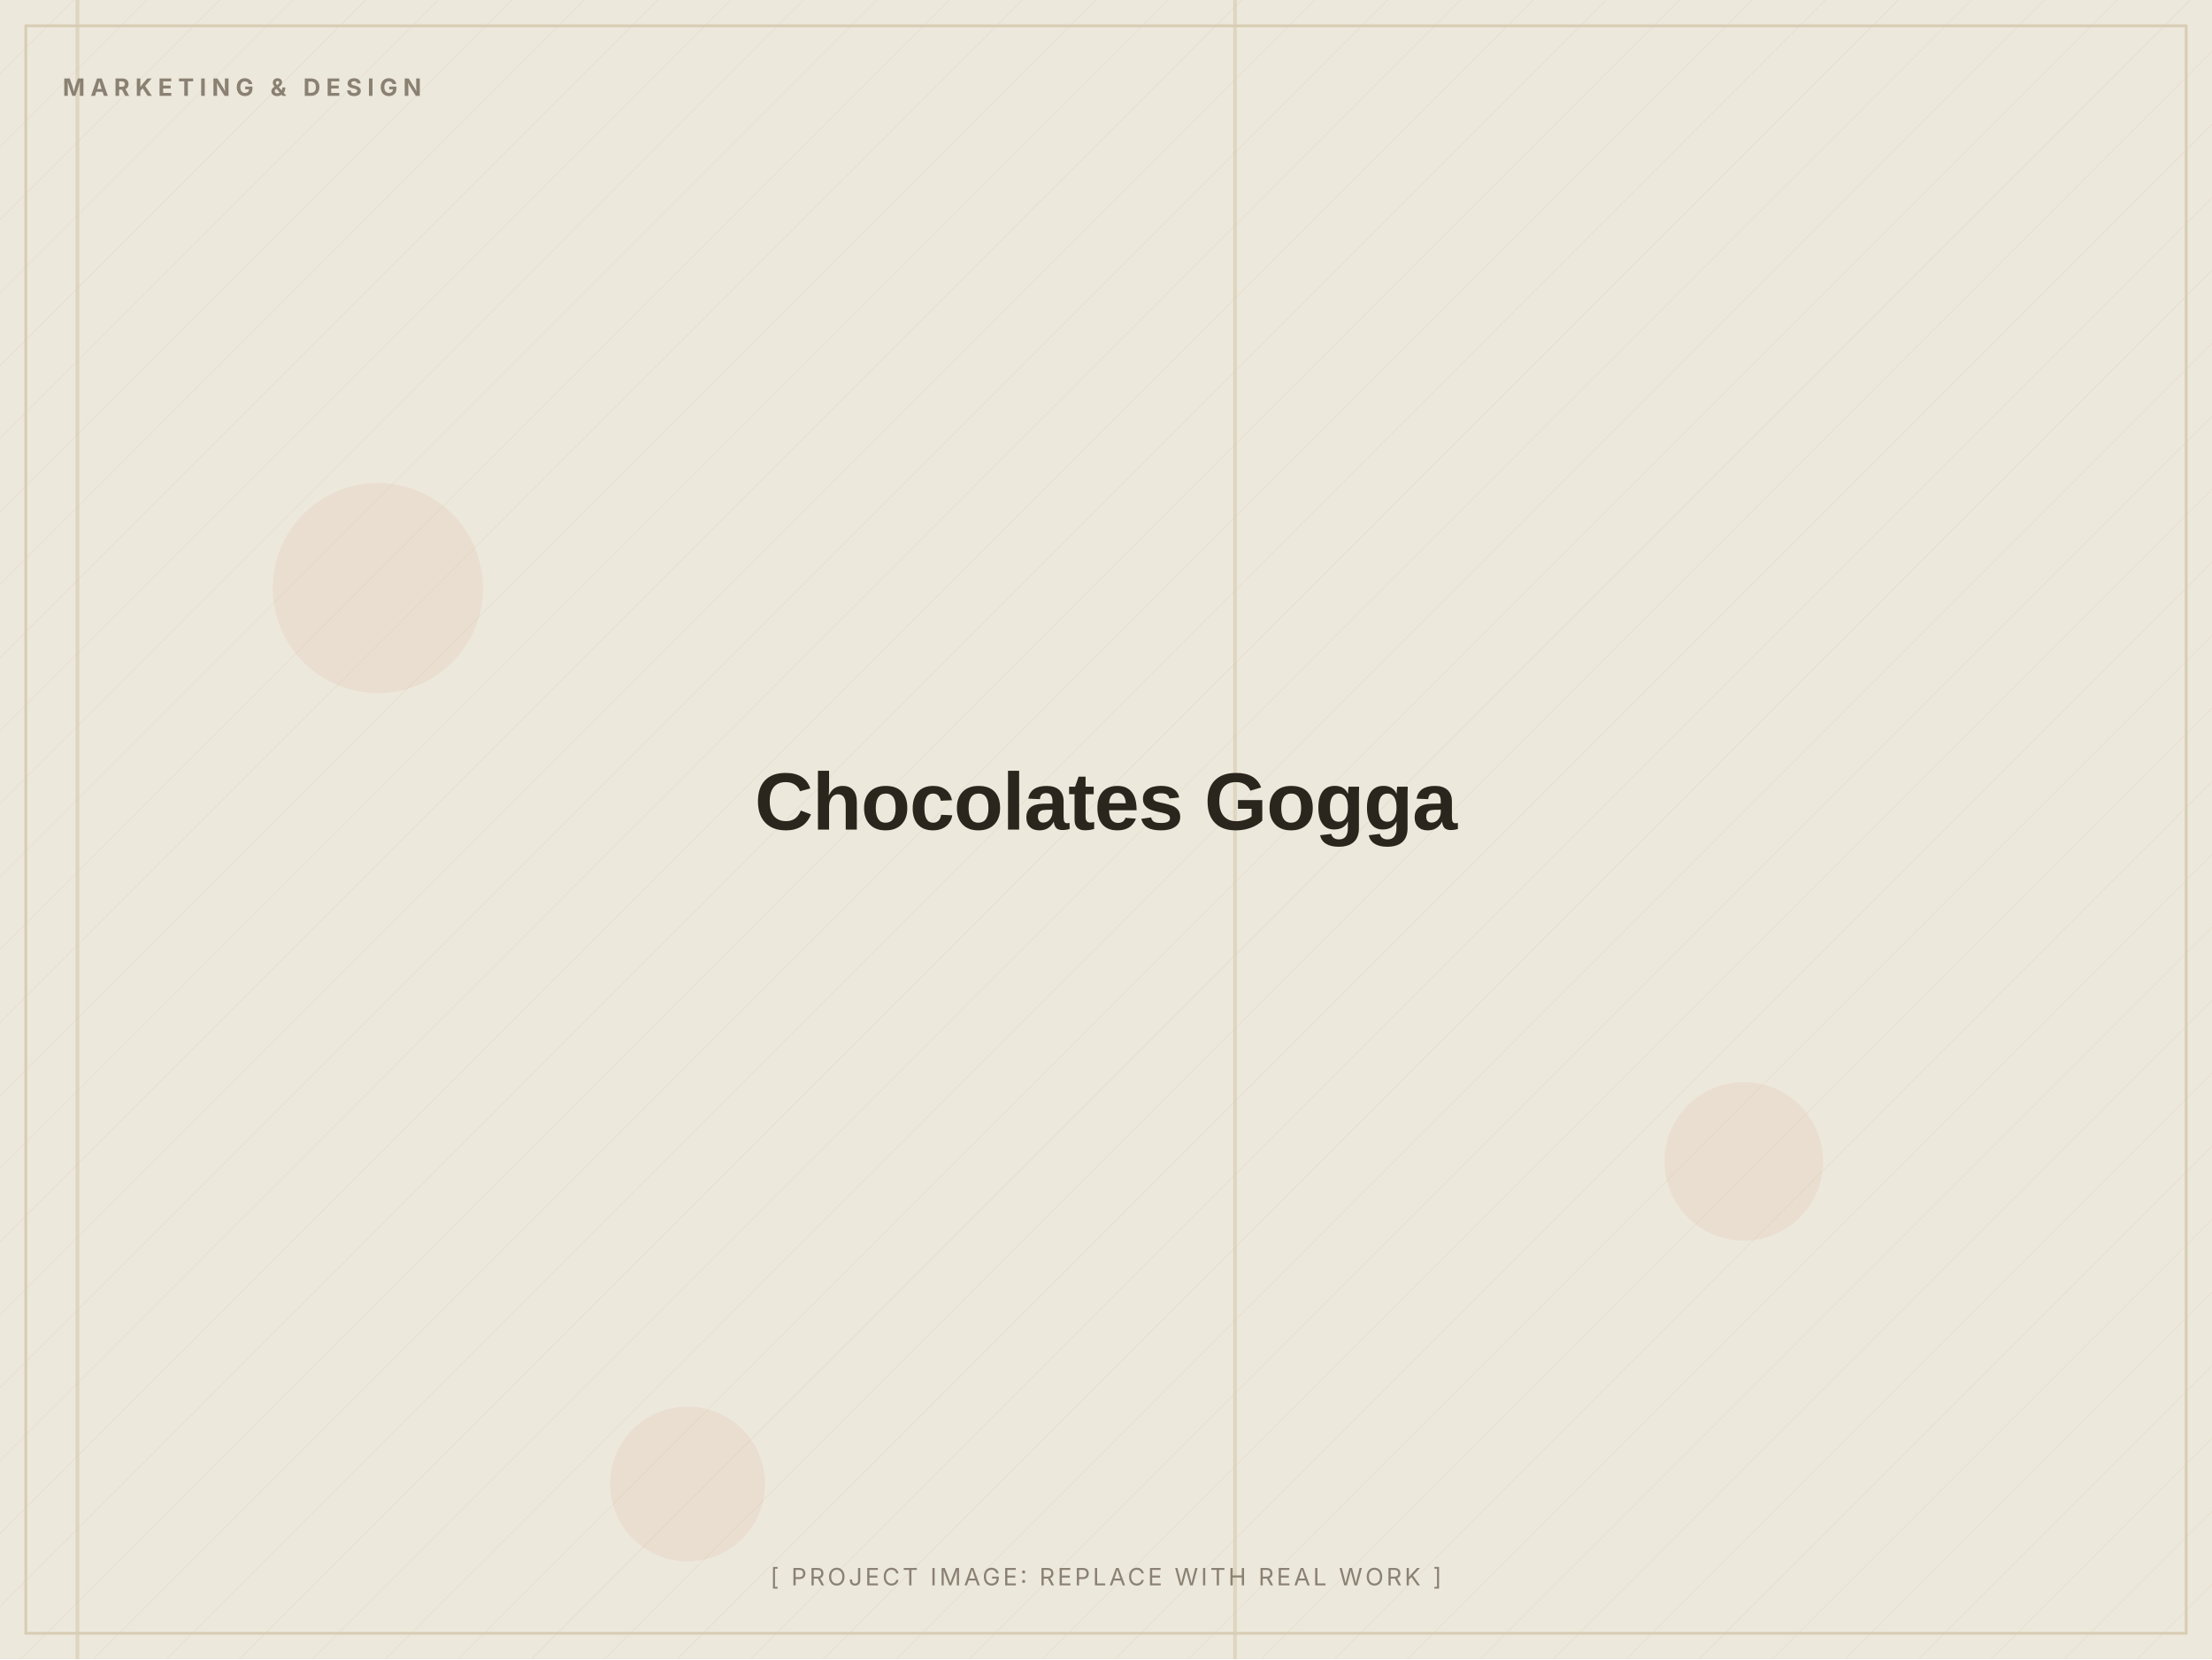
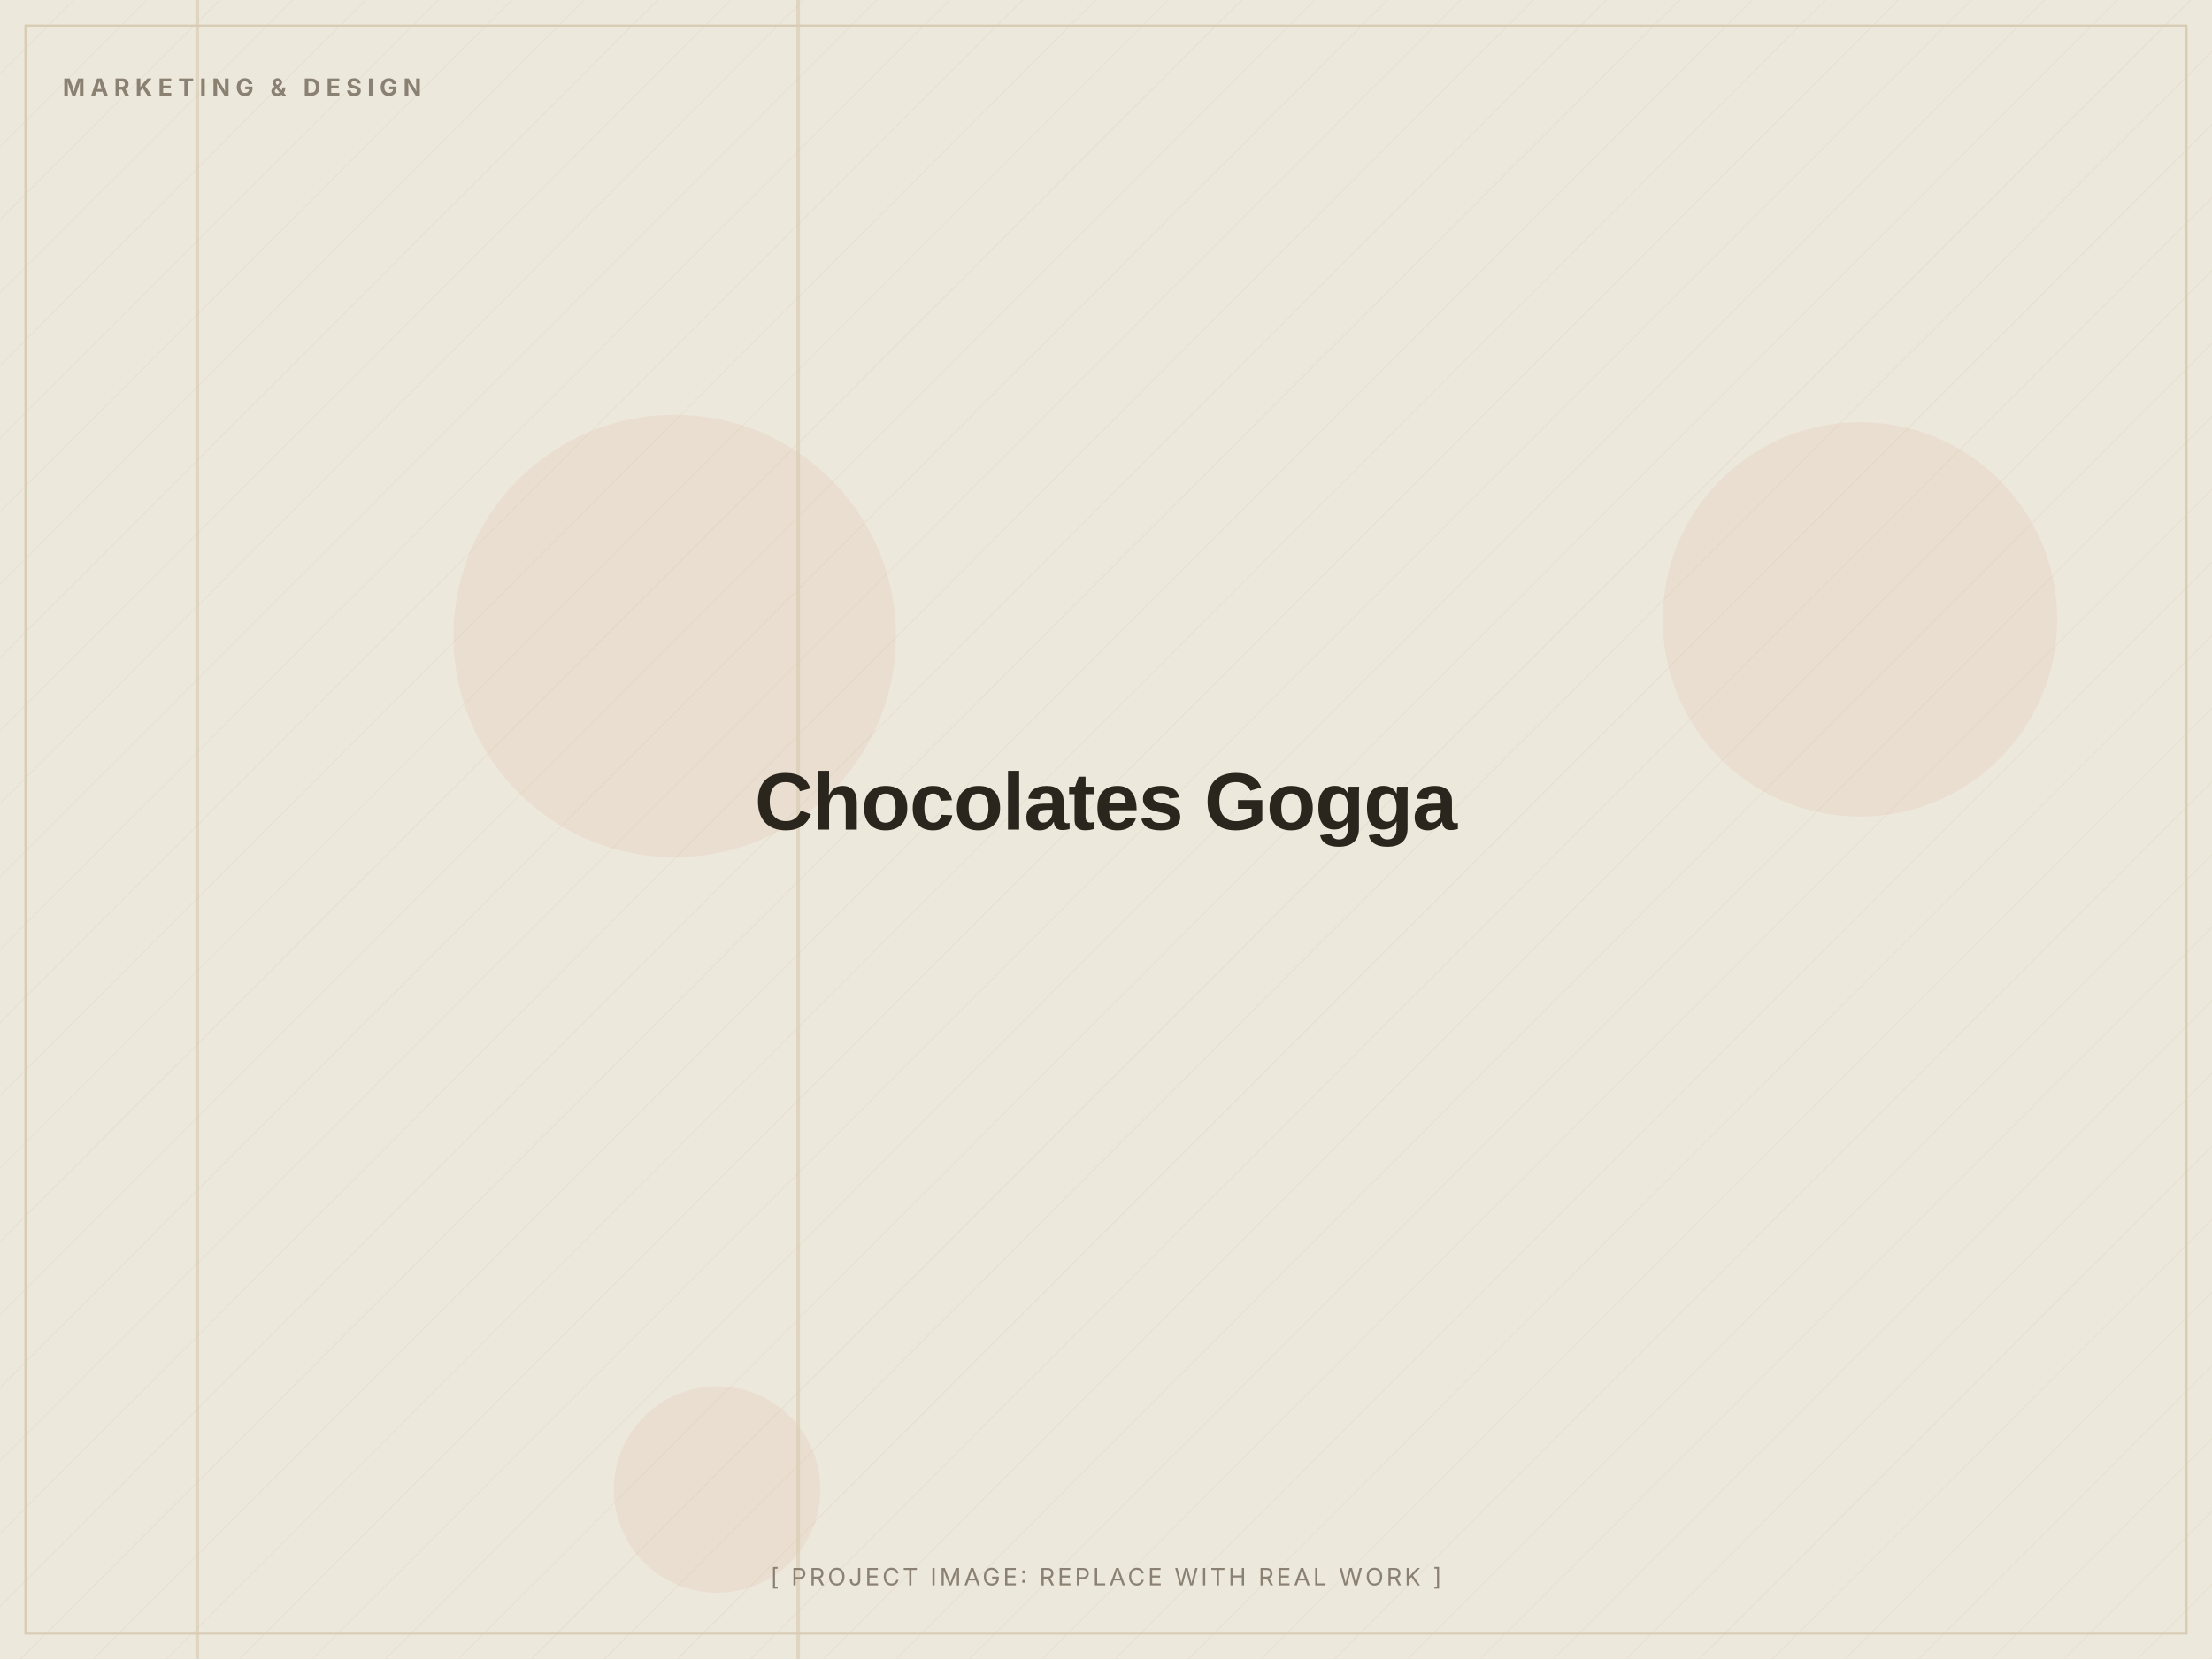
<svg xmlns="http://www.w3.org/2000/svg" width="1200" height="900" viewBox="0 0 1200 900" role="img" aria-label="Chocolates Gogga (placeholder image)">
  <defs>
    <pattern id="d" width="28" height="28" patternUnits="userSpaceOnUse" patternTransform="rotate(45)">
      <line x1="0" y1="0" x2="0" y2="28" stroke="#D8CDB4" stroke-width="1" opacity="0.5" />
    </pattern>
  </defs>
  <rect width="1200" height="900" fill="#EDE8DC" />
  <rect width="1200" height="900" fill="url(#d)" opacity="0.55" />
-   <circle cx="205" cy="319" r="57" fill="#C2410C" opacity="0.06" />
-   <circle cx="373" cy="805" r="42" fill="#C2410C" opacity="0.06" />
-   <circle cx="946" cy="630" r="43" fill="#C2410C" opacity="0.06" />
-   <rect x="41" y="0" width="2" height="900" fill="#D8CDB4" opacity="0.7" />
-   <rect x="669" y="0" width="2" height="900" fill="#D8CDB4" opacity="0.7" />
+   <circle cx="1009" cy="336" r="107" fill="#C2410C" opacity="0.06" />
+   <circle cx="366" cy="345" r="120" fill="#C2410C" opacity="0.06" />
+   <circle cx="389" cy="808" r="56" fill="#C2410C" opacity="0.06" />
+   <rect x="432" y="0" width="2" height="900" fill="#D8CDB4" opacity="0.7" />
+   <rect x="106" y="0" width="2" height="900" fill="#D8CDB4" opacity="0.7" />
  <rect x="14" y="14" width="1172" height="872" fill="none" stroke="#D8CDB4" stroke-width="1.5" />
  <text x="34" y="52" font-family="Inter, Arial, sans-serif" font-weight="700" font-size="13" letter-spacing="3" fill="#8A8172">MARKETING &amp; DESIGN</text>
  <text x="600.0" y="450.0" text-anchor="middle" font-family="Archivo, Arial, sans-serif" font-weight="800" font-size="44" letter-spacing="-0.5" fill="#2A251D">Chocolates Gogga</text>
  <text x="600.0" y="860" text-anchor="middle" font-family="Inter, Arial, sans-serif" font-size="13" letter-spacing="1.5" fill="#8A8172">[ PROJECT IMAGE: REPLACE WITH REAL WORK ]</text>
</svg>
